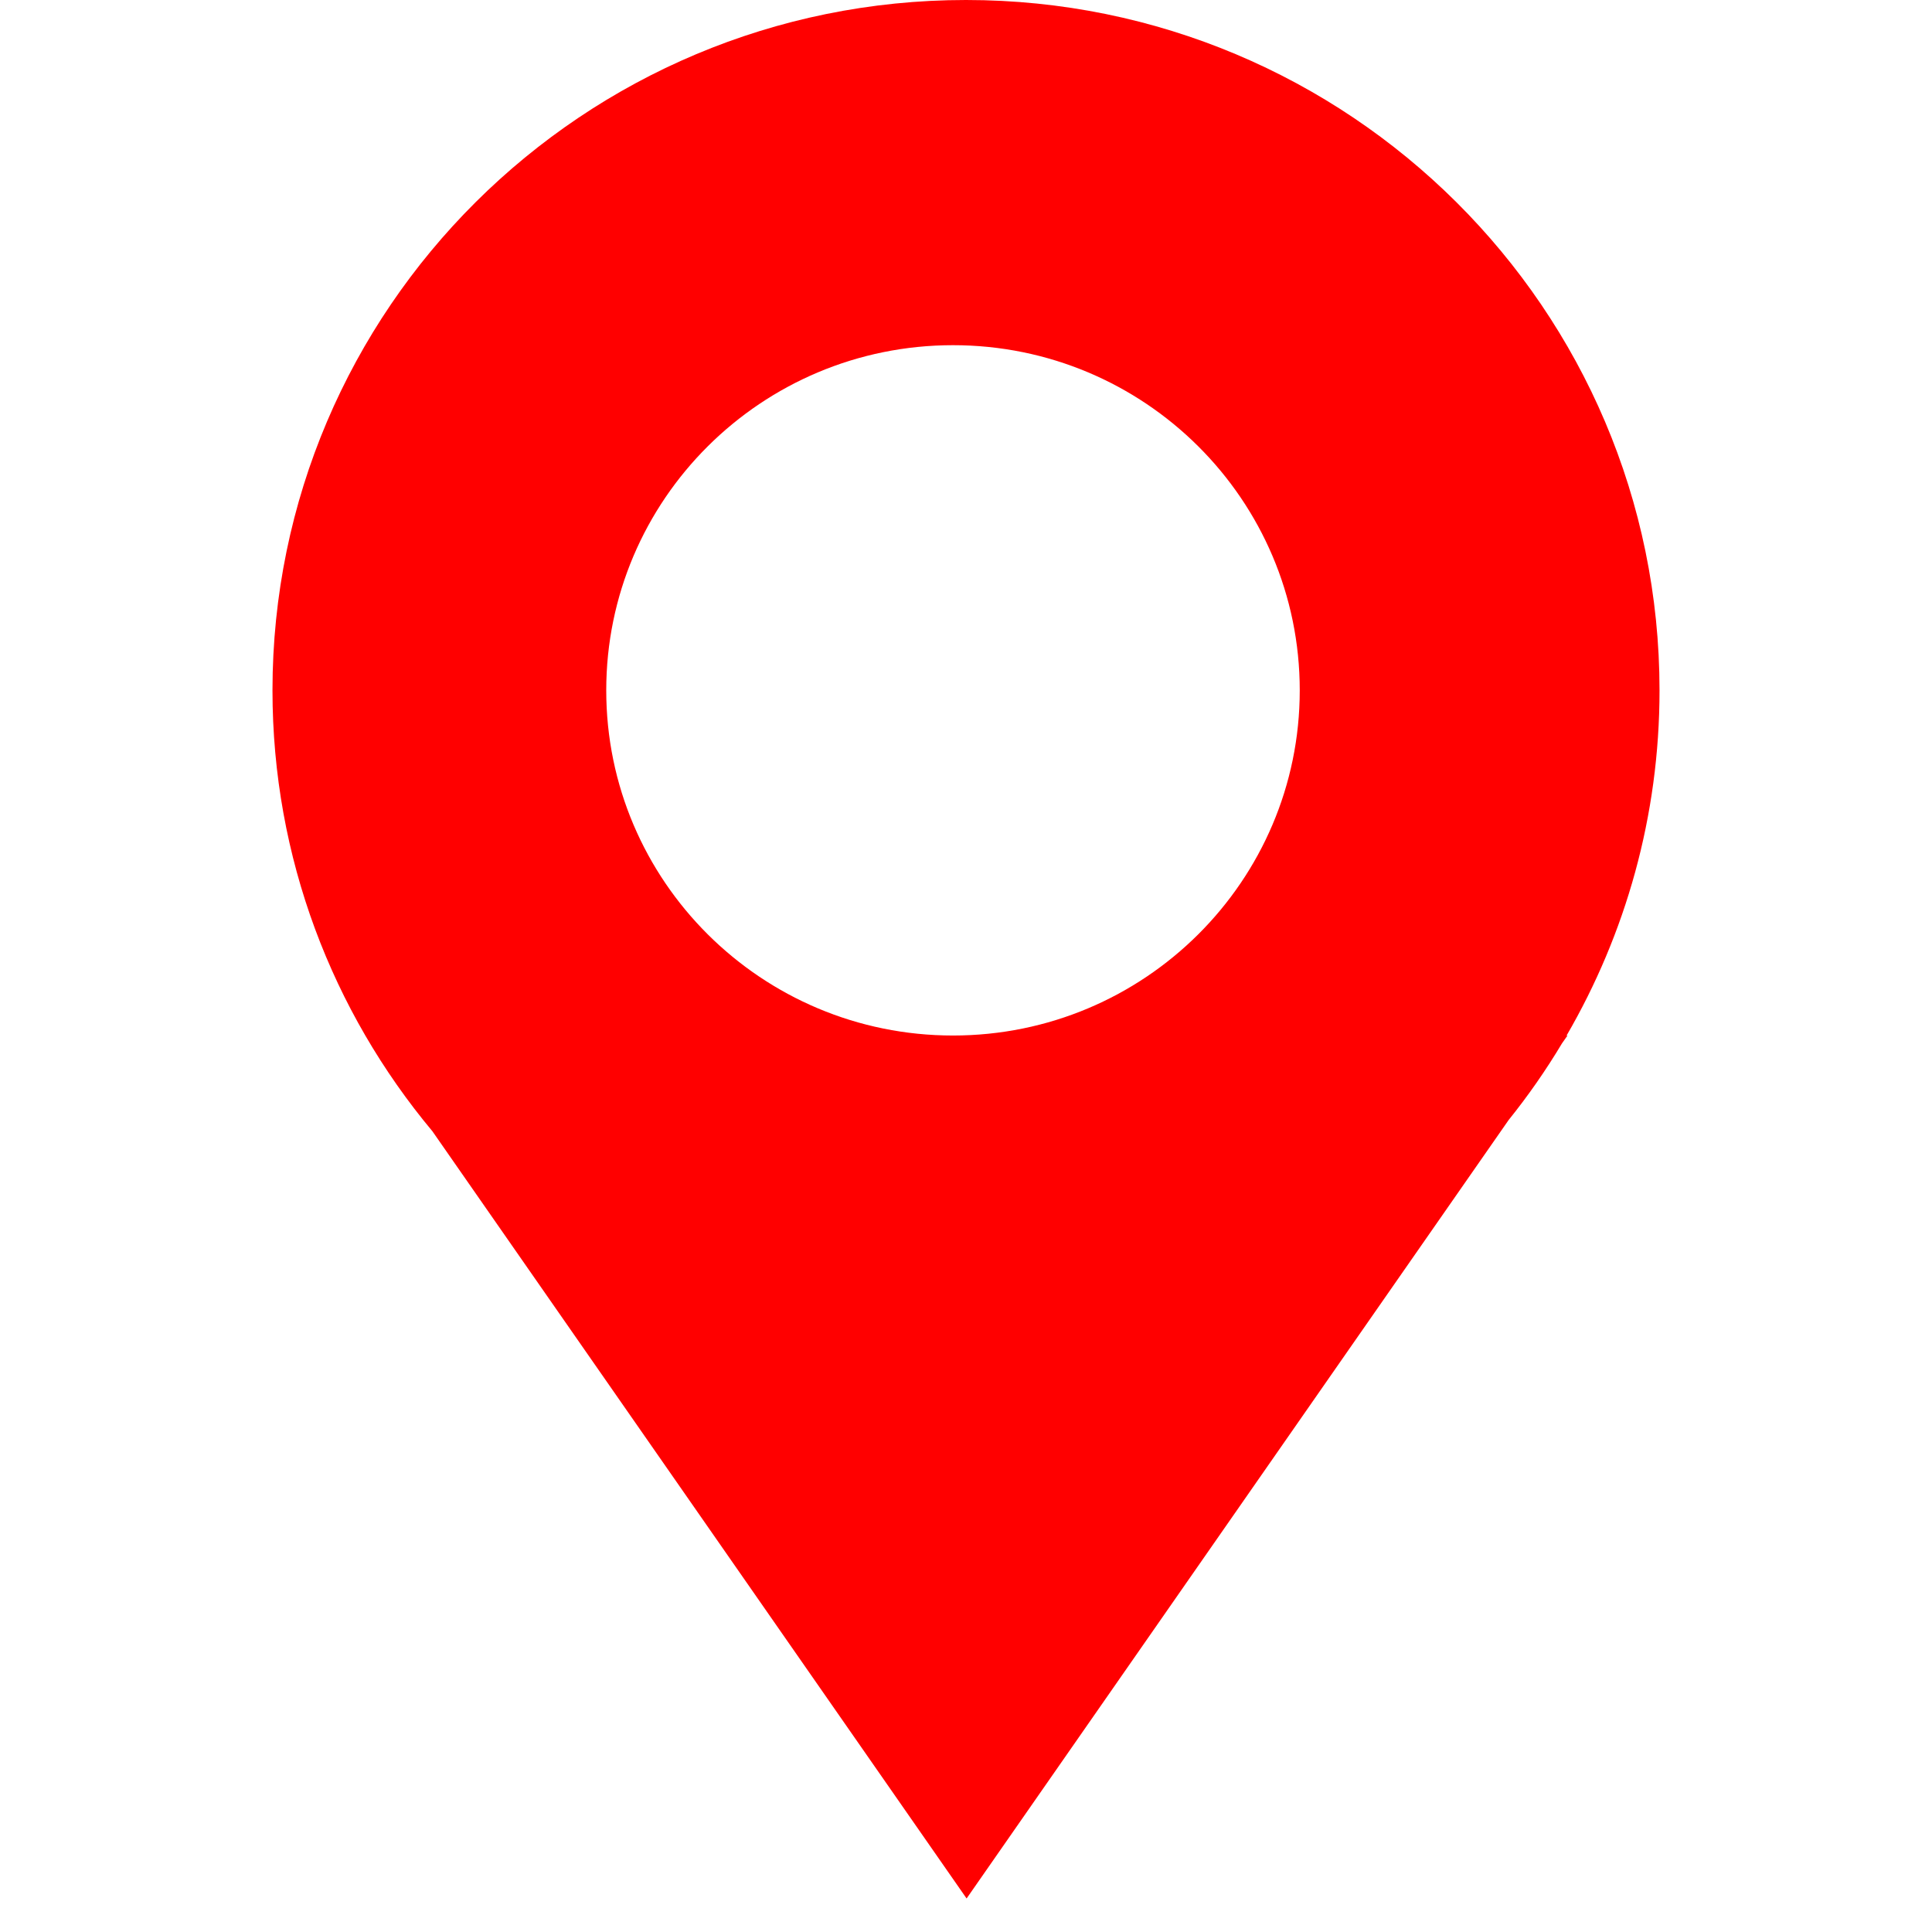
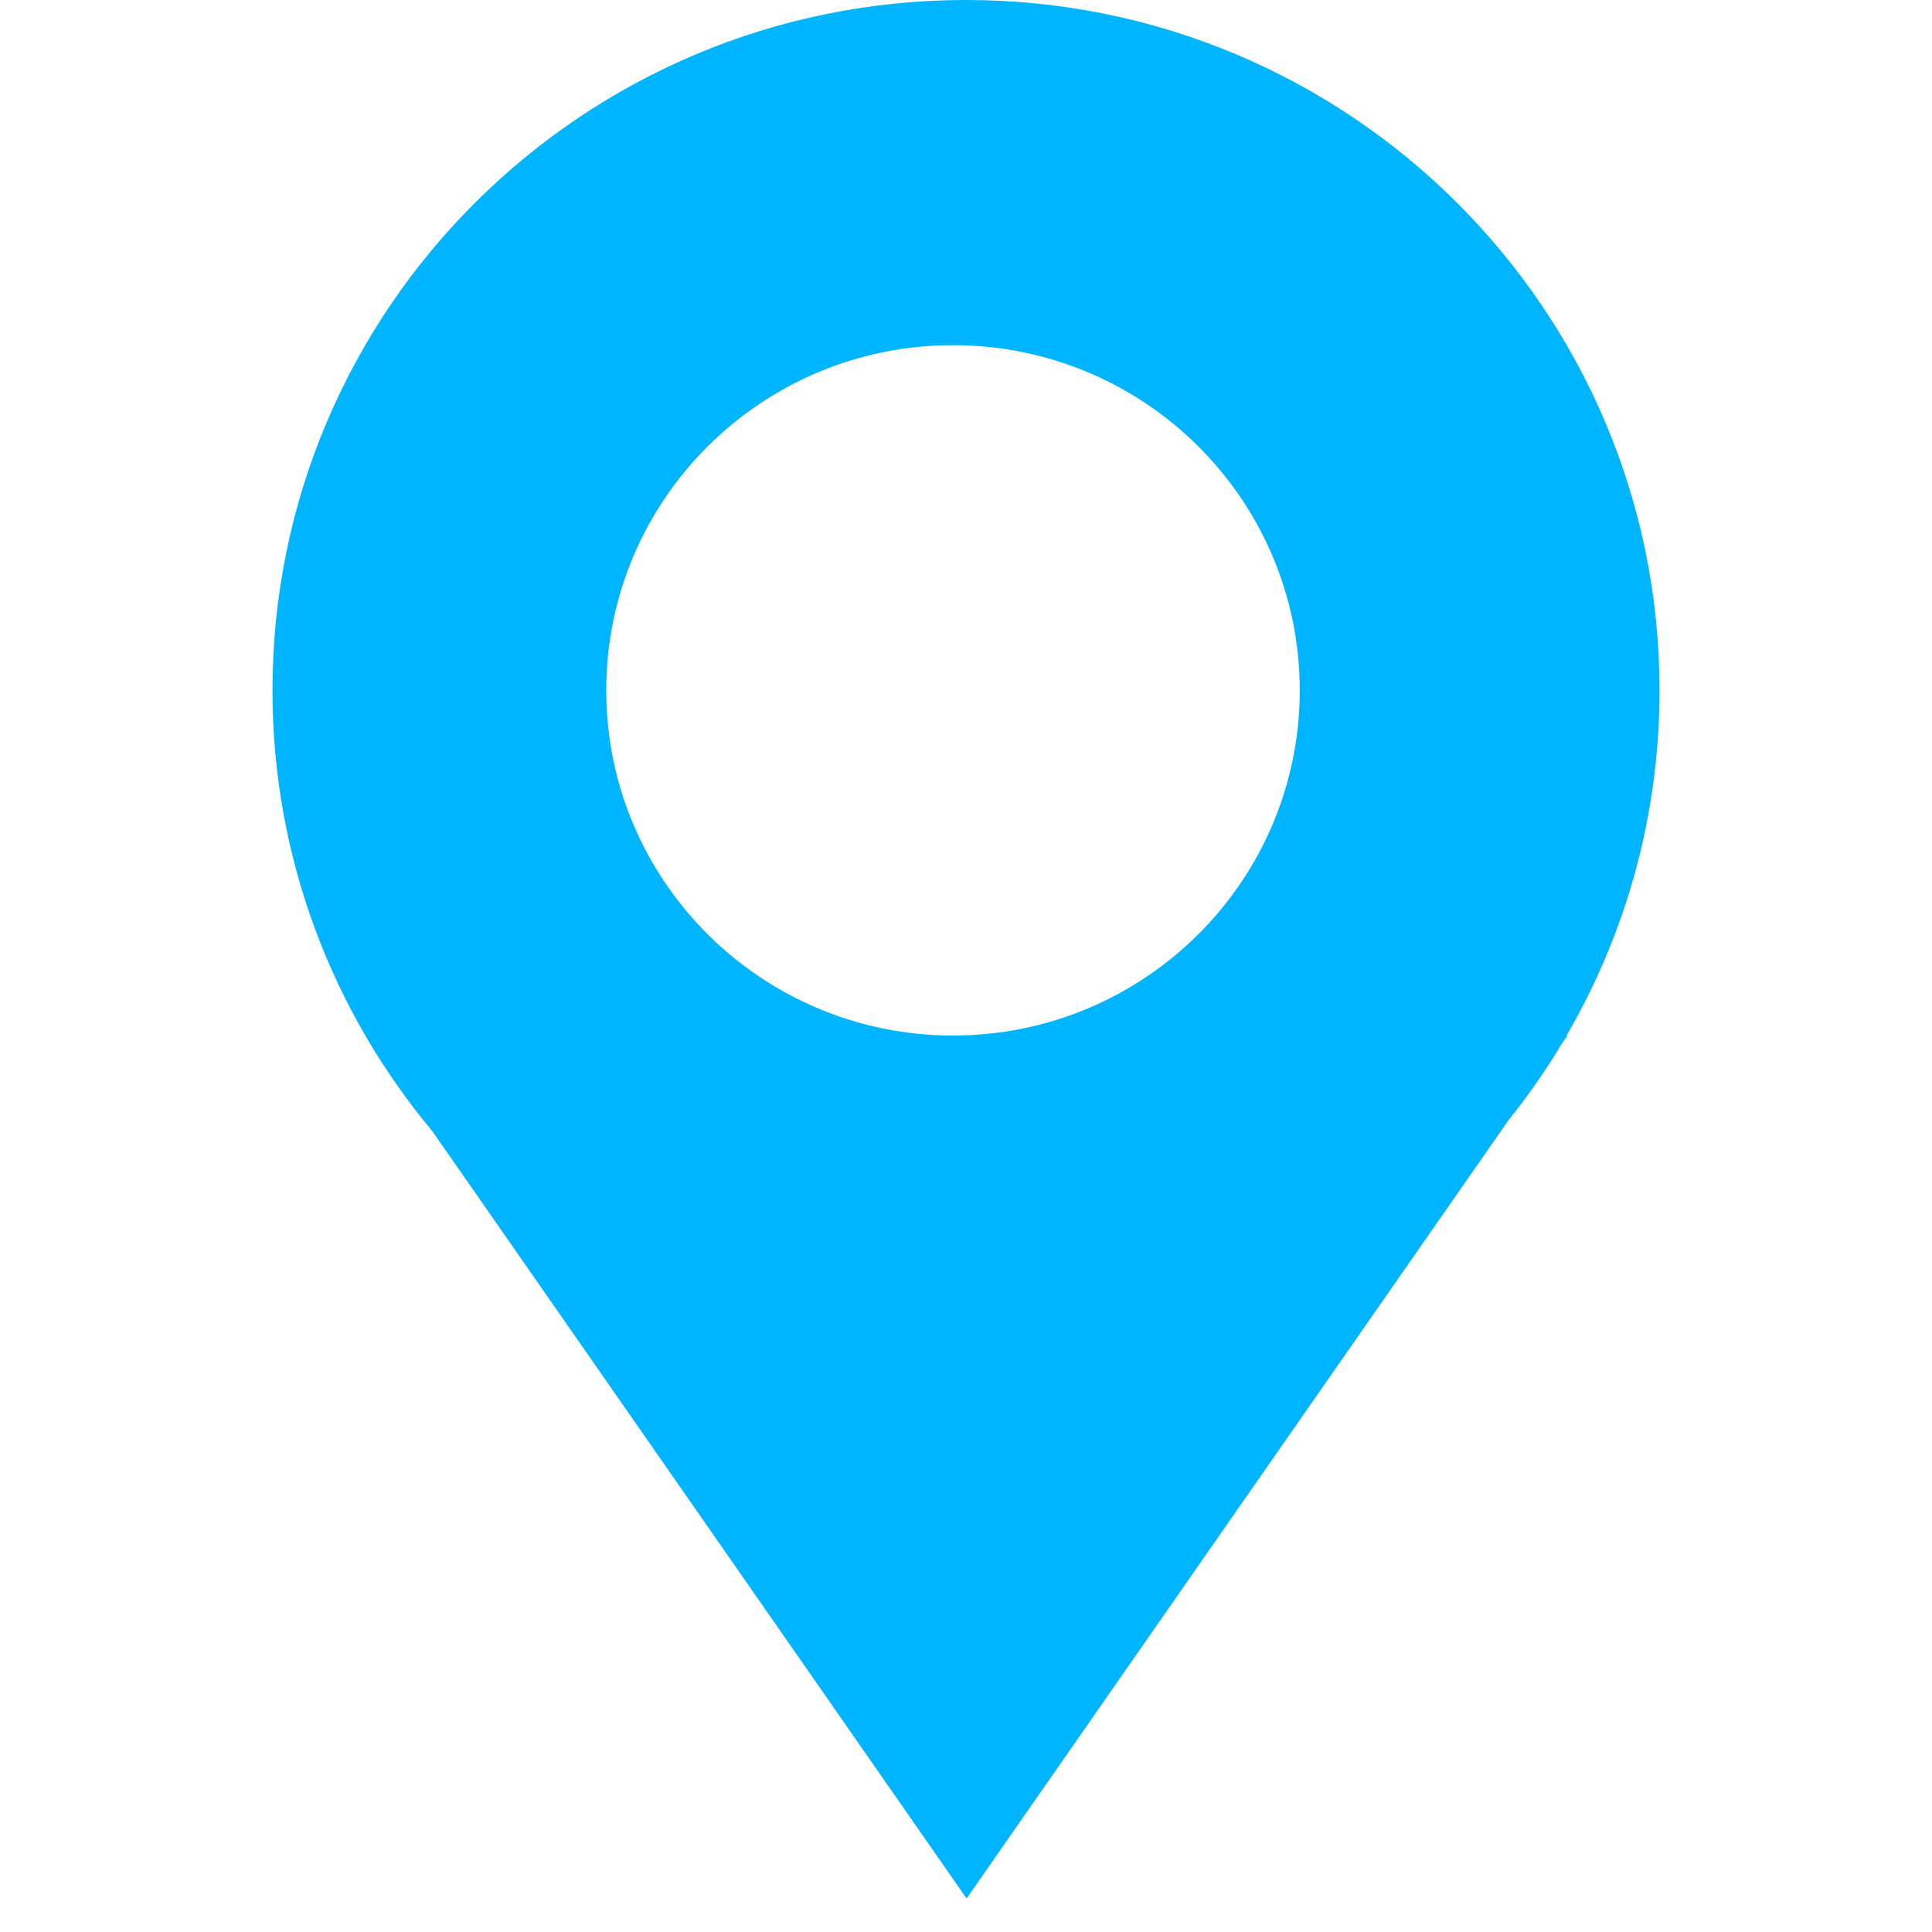
<svg xmlns="http://www.w3.org/2000/svg" version="1.1" id="Livello_1" x="0px" y="0px" width="141.732px" height="141.732px" viewBox="0 0 141.732 141.732" enable-background="new 0 0 141.732 141.732" xml:space="preserve">
  <g id="Livello_110">
-     <path class="svgColor" fill="red" d="M95.35,50.645c0,13.979-11.39,25.321-25.438,25.321c-14.051,0-25.438-11.342-25.438-25.321   c0-13.984,11.389-25.322,25.438-25.322C83.964,25.322,95.35,36.66,95.35,50.645 M121.743,50.645C121.743,22.674,98.966,0,70.866,0   C42.768,0,19.989,22.674,19.989,50.645c0,12.298,4.408,23.573,11.733,32.345l39.188,56.283l39.761-57.104   c1.429-1.778,2.736-3.653,3.916-5.625l0.402-0.573h-0.066C119.253,68.516,121.743,59.874,121.743,50.645" />
+     <path class="svgColor" fill="#00b5ff" d="M95.35,50.645c0,13.979-11.39,25.321-25.438,25.321c-14.051,0-25.438-11.342-25.438-25.321   c0-13.984,11.389-25.322,25.438-25.322C83.964,25.322,95.35,36.66,95.35,50.645 M121.743,50.645C121.743,22.674,98.966,0,70.866,0   C42.768,0,19.989,22.674,19.989,50.645c0,12.298,4.408,23.573,11.733,32.345l39.188,56.283l39.761-57.104   c1.429-1.778,2.736-3.653,3.916-5.625l0.402-0.573h-0.066C119.253,68.516,121.743,59.874,121.743,50.645" />
  </g>
  <g id="Livello_1_1_">
</g>
</svg>
